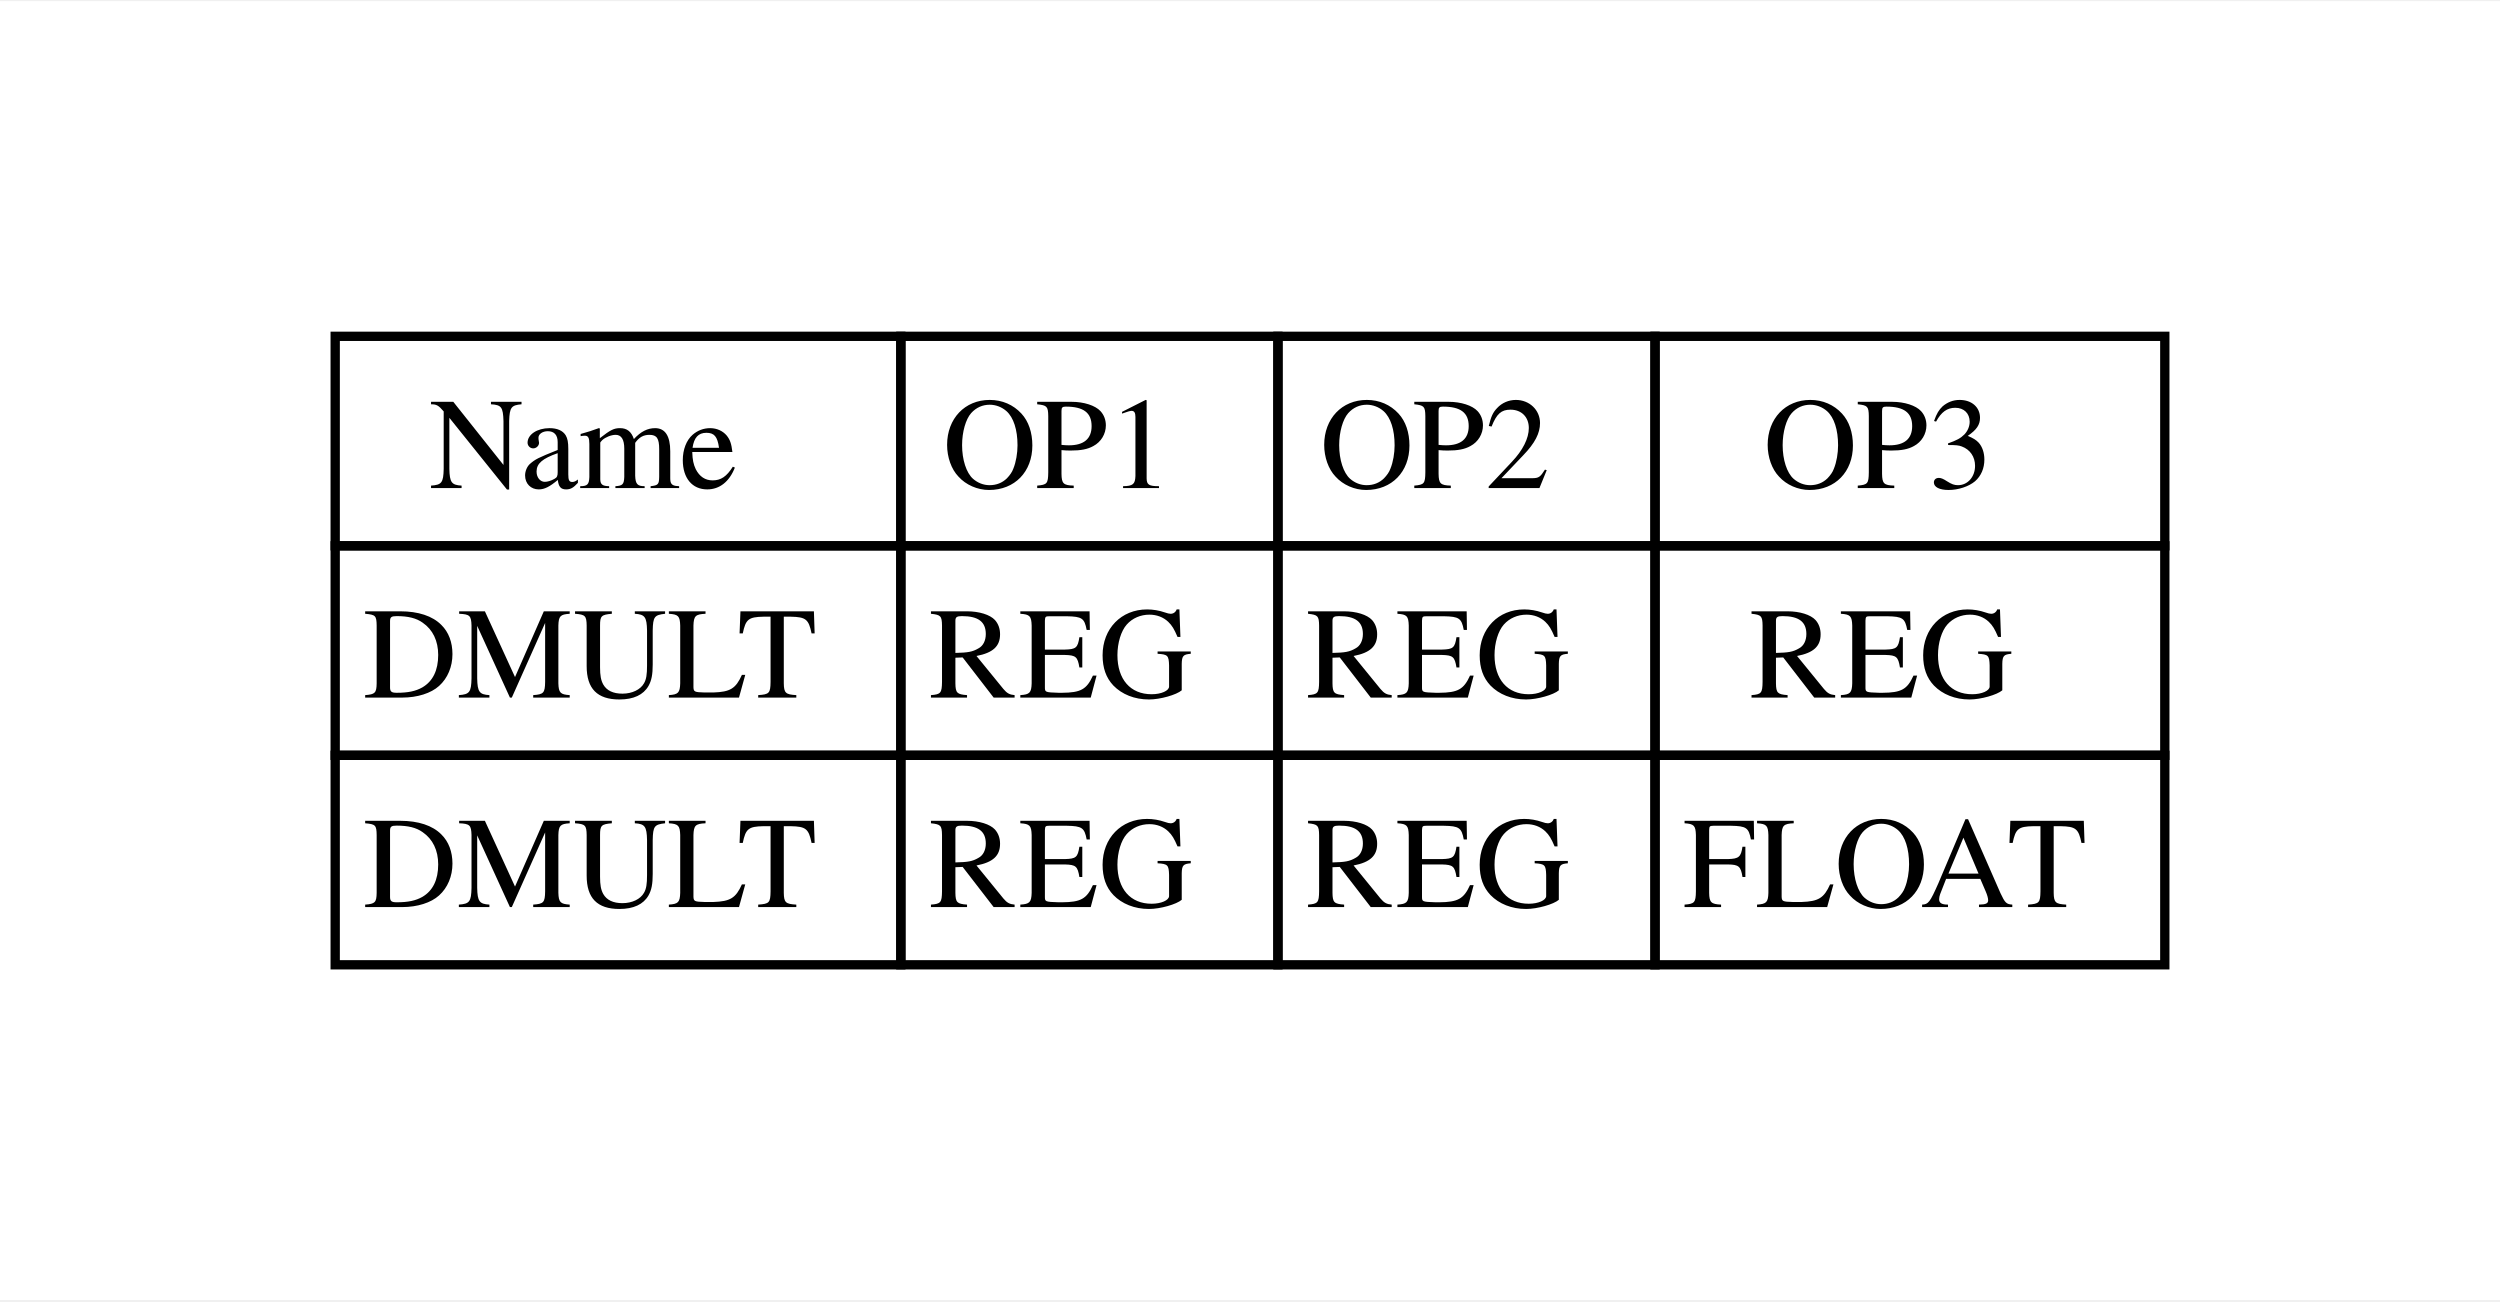
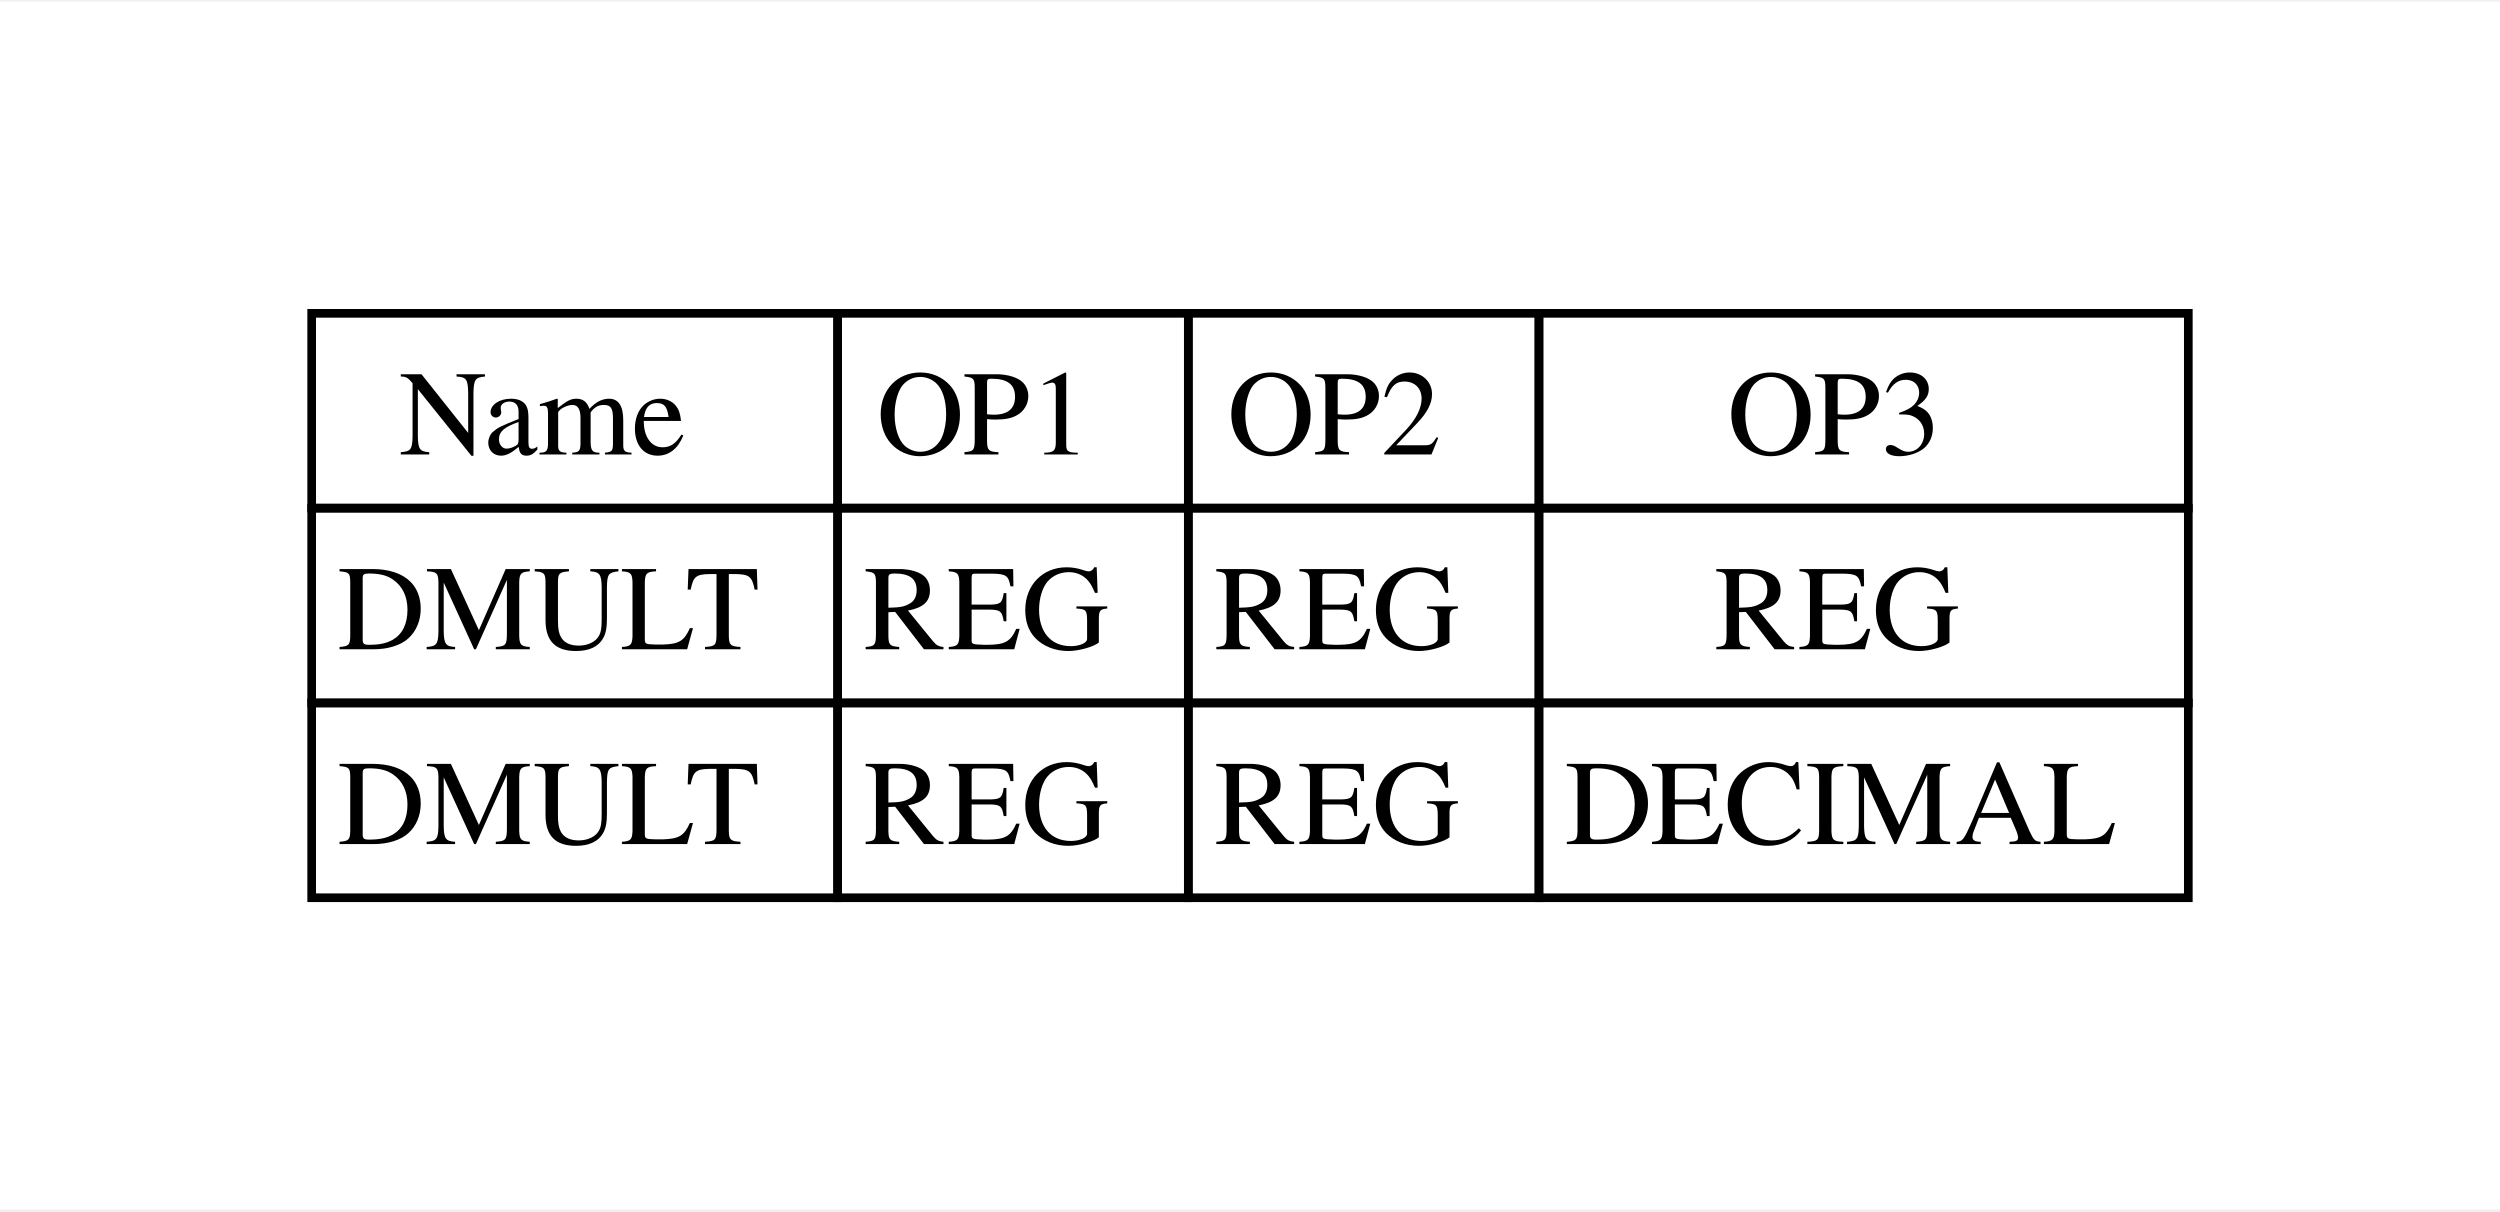
- <svg xmlns="http://www.w3.org/2000/svg" width="269pt" height="140pt" viewBox="0.00 0.00 268.50 139.50">
+ <svg xmlns="http://www.w3.org/2000/svg" width="289pt" height="140pt" viewBox="0.00 0.00 288.75 139.50">
  <g id="graph0" class="graph" transform="scale(1 1) rotate(0) translate(36 103.5)">
-     <polygon fill="white" stroke="none" points="-36,36 -36,-103.5 232.5,-103.5 232.5,36 -36,36" />
+     <polygon fill="white" stroke="none" points="-36,36 -36,-103.5 252.75,-103.5 252.75,36 -36,36" />
    <g id="node1" class="node">
      <polygon fill="none" stroke="black" points="0,-45 0,-67.5 60.75,-67.5 60.75,-45 0,-45" />
      <text text-anchor="start" x="10.12" y="-51.2" font-family="Times,serif" font-size="14.00"> Name </text>
      <polygon fill="none" stroke="black" points="60.75,-45 60.75,-67.5 101.25,-67.5 101.25,-45 60.75,-45" />
      <text text-anchor="start" x="65.25" y="-51.2" font-family="Times,serif" font-size="14.00"> OP1 </text>
      <polygon fill="none" stroke="black" points="101.25,-45 101.25,-67.5 141.75,-67.5 141.75,-45 101.25,-45" />
      <text text-anchor="start" x="105.75" y="-51.2" font-family="Times,serif" font-size="14.00"> OP2 </text>
-       <polygon fill="none" stroke="black" points="141.75,-45 141.75,-67.5 196.5,-67.5 196.5,-45 141.75,-45" />
-       <text text-anchor="start" x="153.38" y="-51.2" font-family="Times,serif" font-size="14.00"> OP3 </text>
+       <polygon fill="none" stroke="black" points="141.75,-45 141.75,-67.5 216.75,-67.5 216.75,-45 141.75,-45" />
+       <text text-anchor="start" x="163.5" y="-51.2" font-family="Times,serif" font-size="14.00"> OP3 </text>
      <polygon fill="none" stroke="black" points="0,-22.5 0,-45 60.75,-45 60.75,-22.5 0,-22.5" />
      <text text-anchor="start" x="3" y="-28.7" font-family="Times,serif" font-size="14.00"> DMULT </text>
      <polygon fill="none" stroke="black" points="60.75,-22.5 60.75,-45 101.25,-45 101.25,-22.5 60.75,-22.5" />
      <text text-anchor="start" x="63.75" y="-28.7" font-family="Times,serif" font-size="14.00"> REG </text>
      <polygon fill="none" stroke="black" points="101.25,-22.5 101.25,-45 141.75,-45 141.75,-22.5 101.25,-22.5" />
      <text text-anchor="start" x="104.25" y="-28.7" font-family="Times,serif" font-size="14.00"> REG </text>
-       <polygon fill="none" stroke="black" points="141.75,-22.5 141.75,-45 196.5,-45 196.5,-22.5 141.75,-22.5" />
-       <text text-anchor="start" x="151.88" y="-28.7" font-family="Times,serif" font-size="14.00"> REG </text>
+       <polygon fill="none" stroke="black" points="141.75,-22.5 141.75,-45 216.75,-45 216.75,-22.5 141.75,-22.5" />
+       <text text-anchor="start" x="162" y="-28.7" font-family="Times,serif" font-size="14.00"> REG </text>
      <polygon fill="none" stroke="black" points="0,0 0,-22.5 60.75,-22.5 60.75,0 0,0" />
      <text text-anchor="start" x="3" y="-6.2" font-family="Times,serif" font-size="14.00"> DMULT </text>
      <polygon fill="none" stroke="black" points="60.75,0 60.75,-22.5 101.25,-22.5 101.25,0 60.75,0" />
      <text text-anchor="start" x="63.75" y="-6.2" font-family="Times,serif" font-size="14.00"> REG </text>
      <polygon fill="none" stroke="black" points="101.25,0 101.25,-22.5 141.75,-22.5 141.75,0 101.25,0" />
      <text text-anchor="start" x="104.25" y="-6.2" font-family="Times,serif" font-size="14.00"> REG </text>
-       <polygon fill="none" stroke="black" points="141.75,0 141.75,-22.5 196.5,-22.5 196.5,0 141.75,0" />
-       <text text-anchor="start" x="144.75" y="-6.2" font-family="Times,serif" font-size="14.00"> FLOAT </text>
+       <polygon fill="none" stroke="black" points="141.75,0 141.75,-22.5 216.75,-22.5 216.75,0 141.75,0" />
+       <text text-anchor="start" x="144.75" y="-6.2" font-family="Times,serif" font-size="14.00"> DECIMAL </text>
    </g>
  </g>
</svg>
